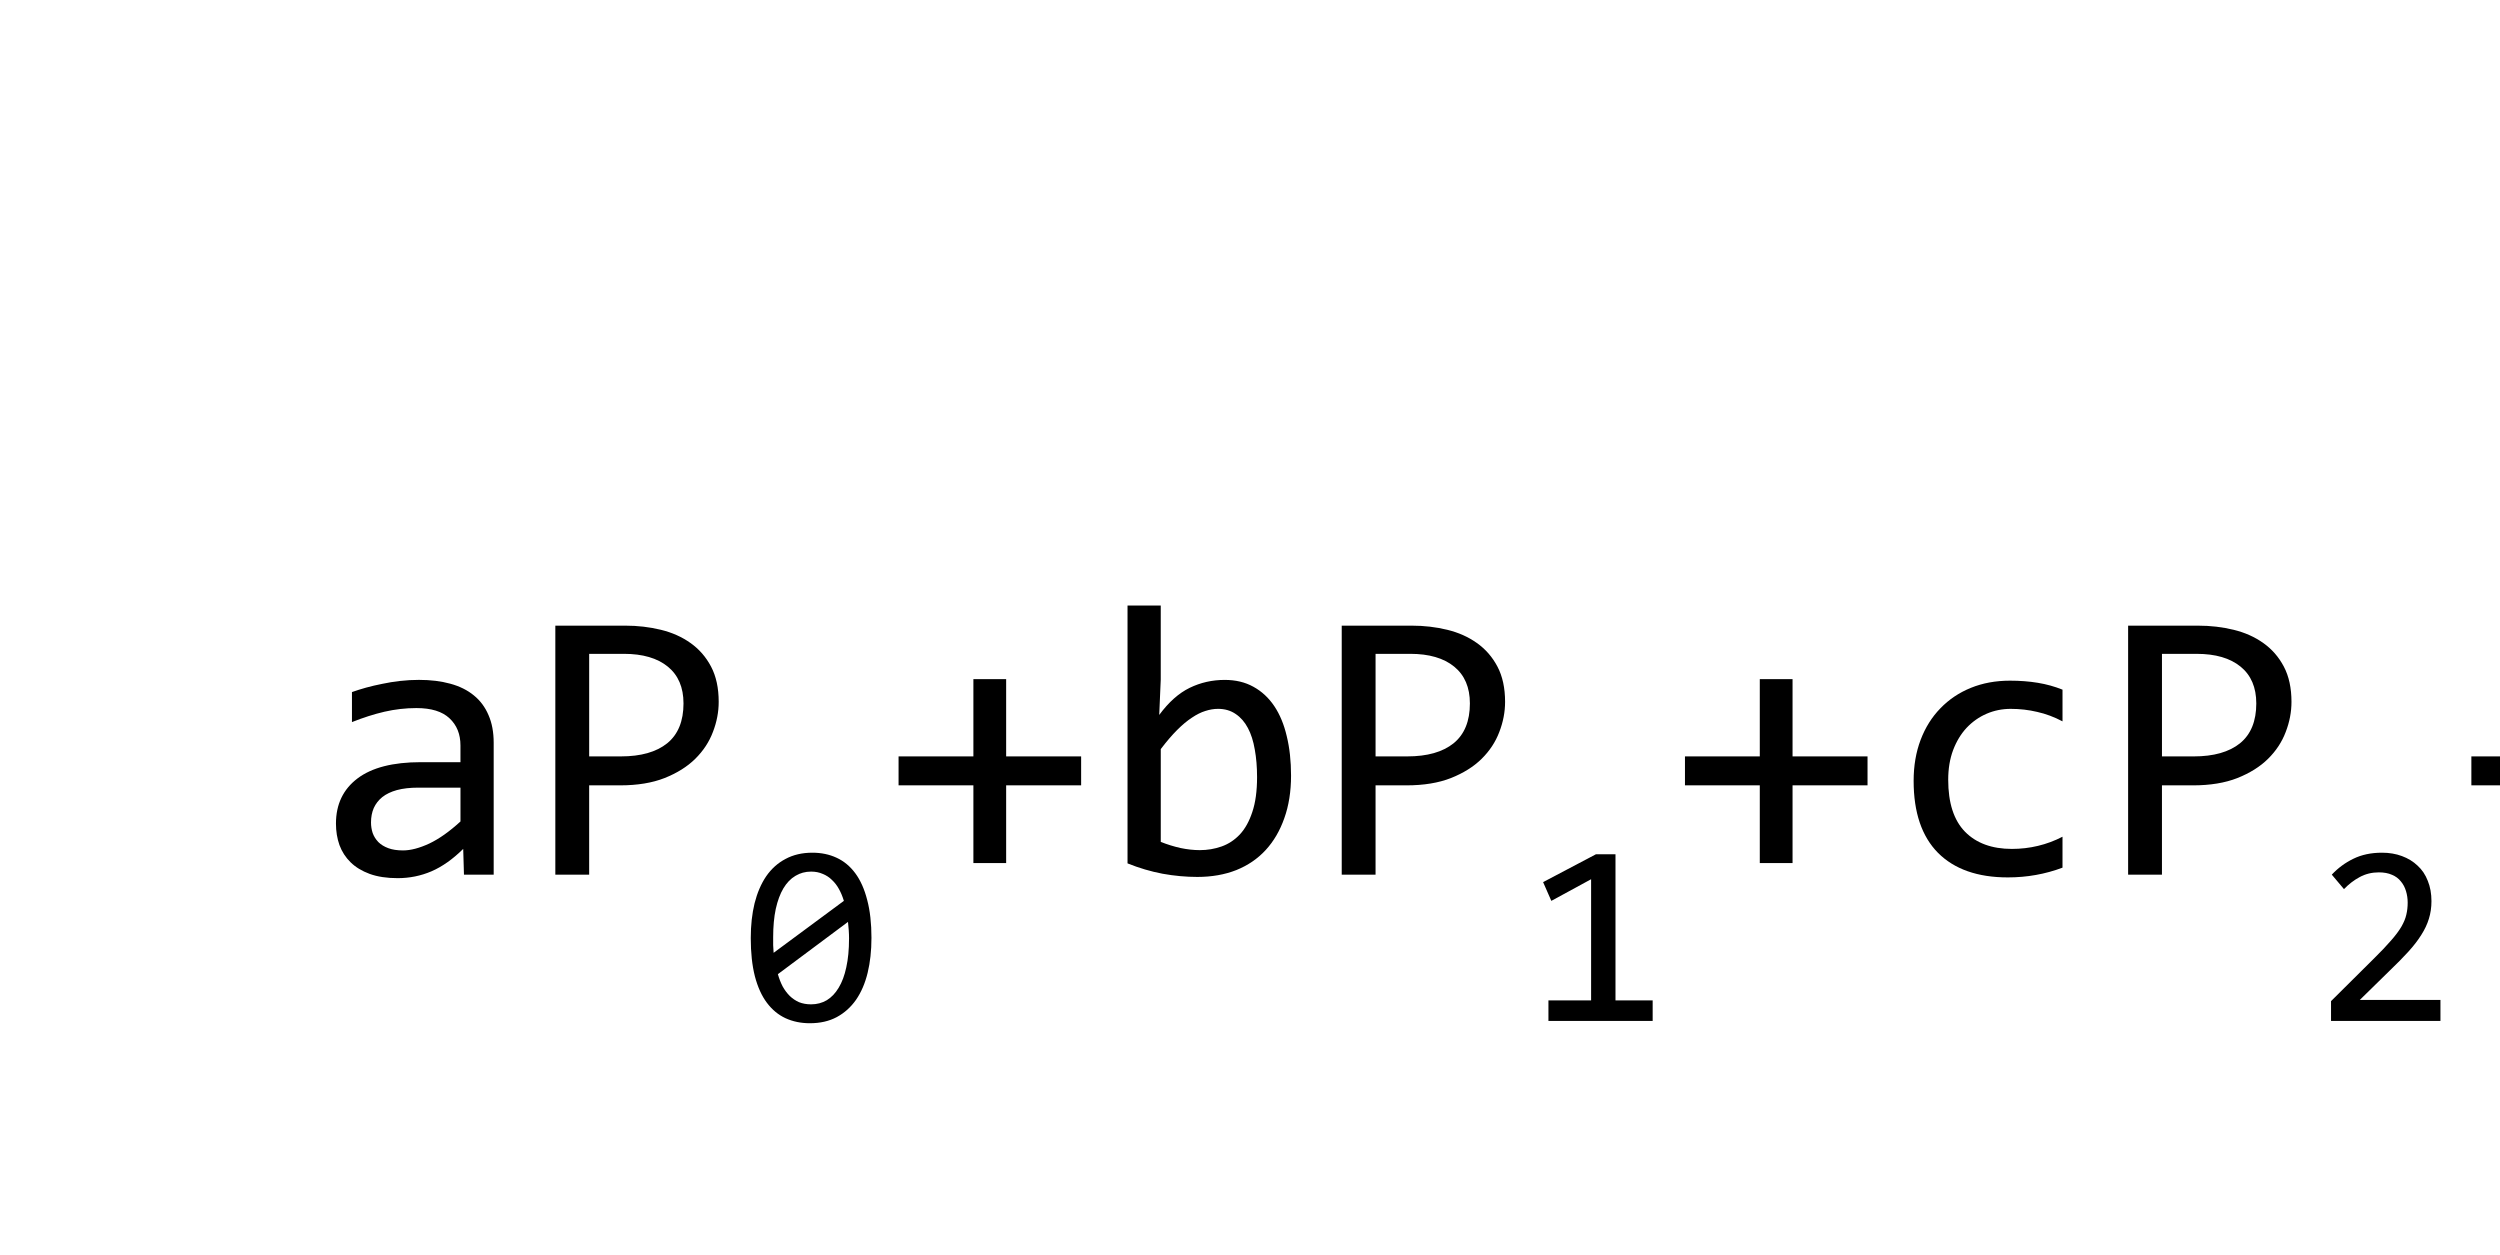
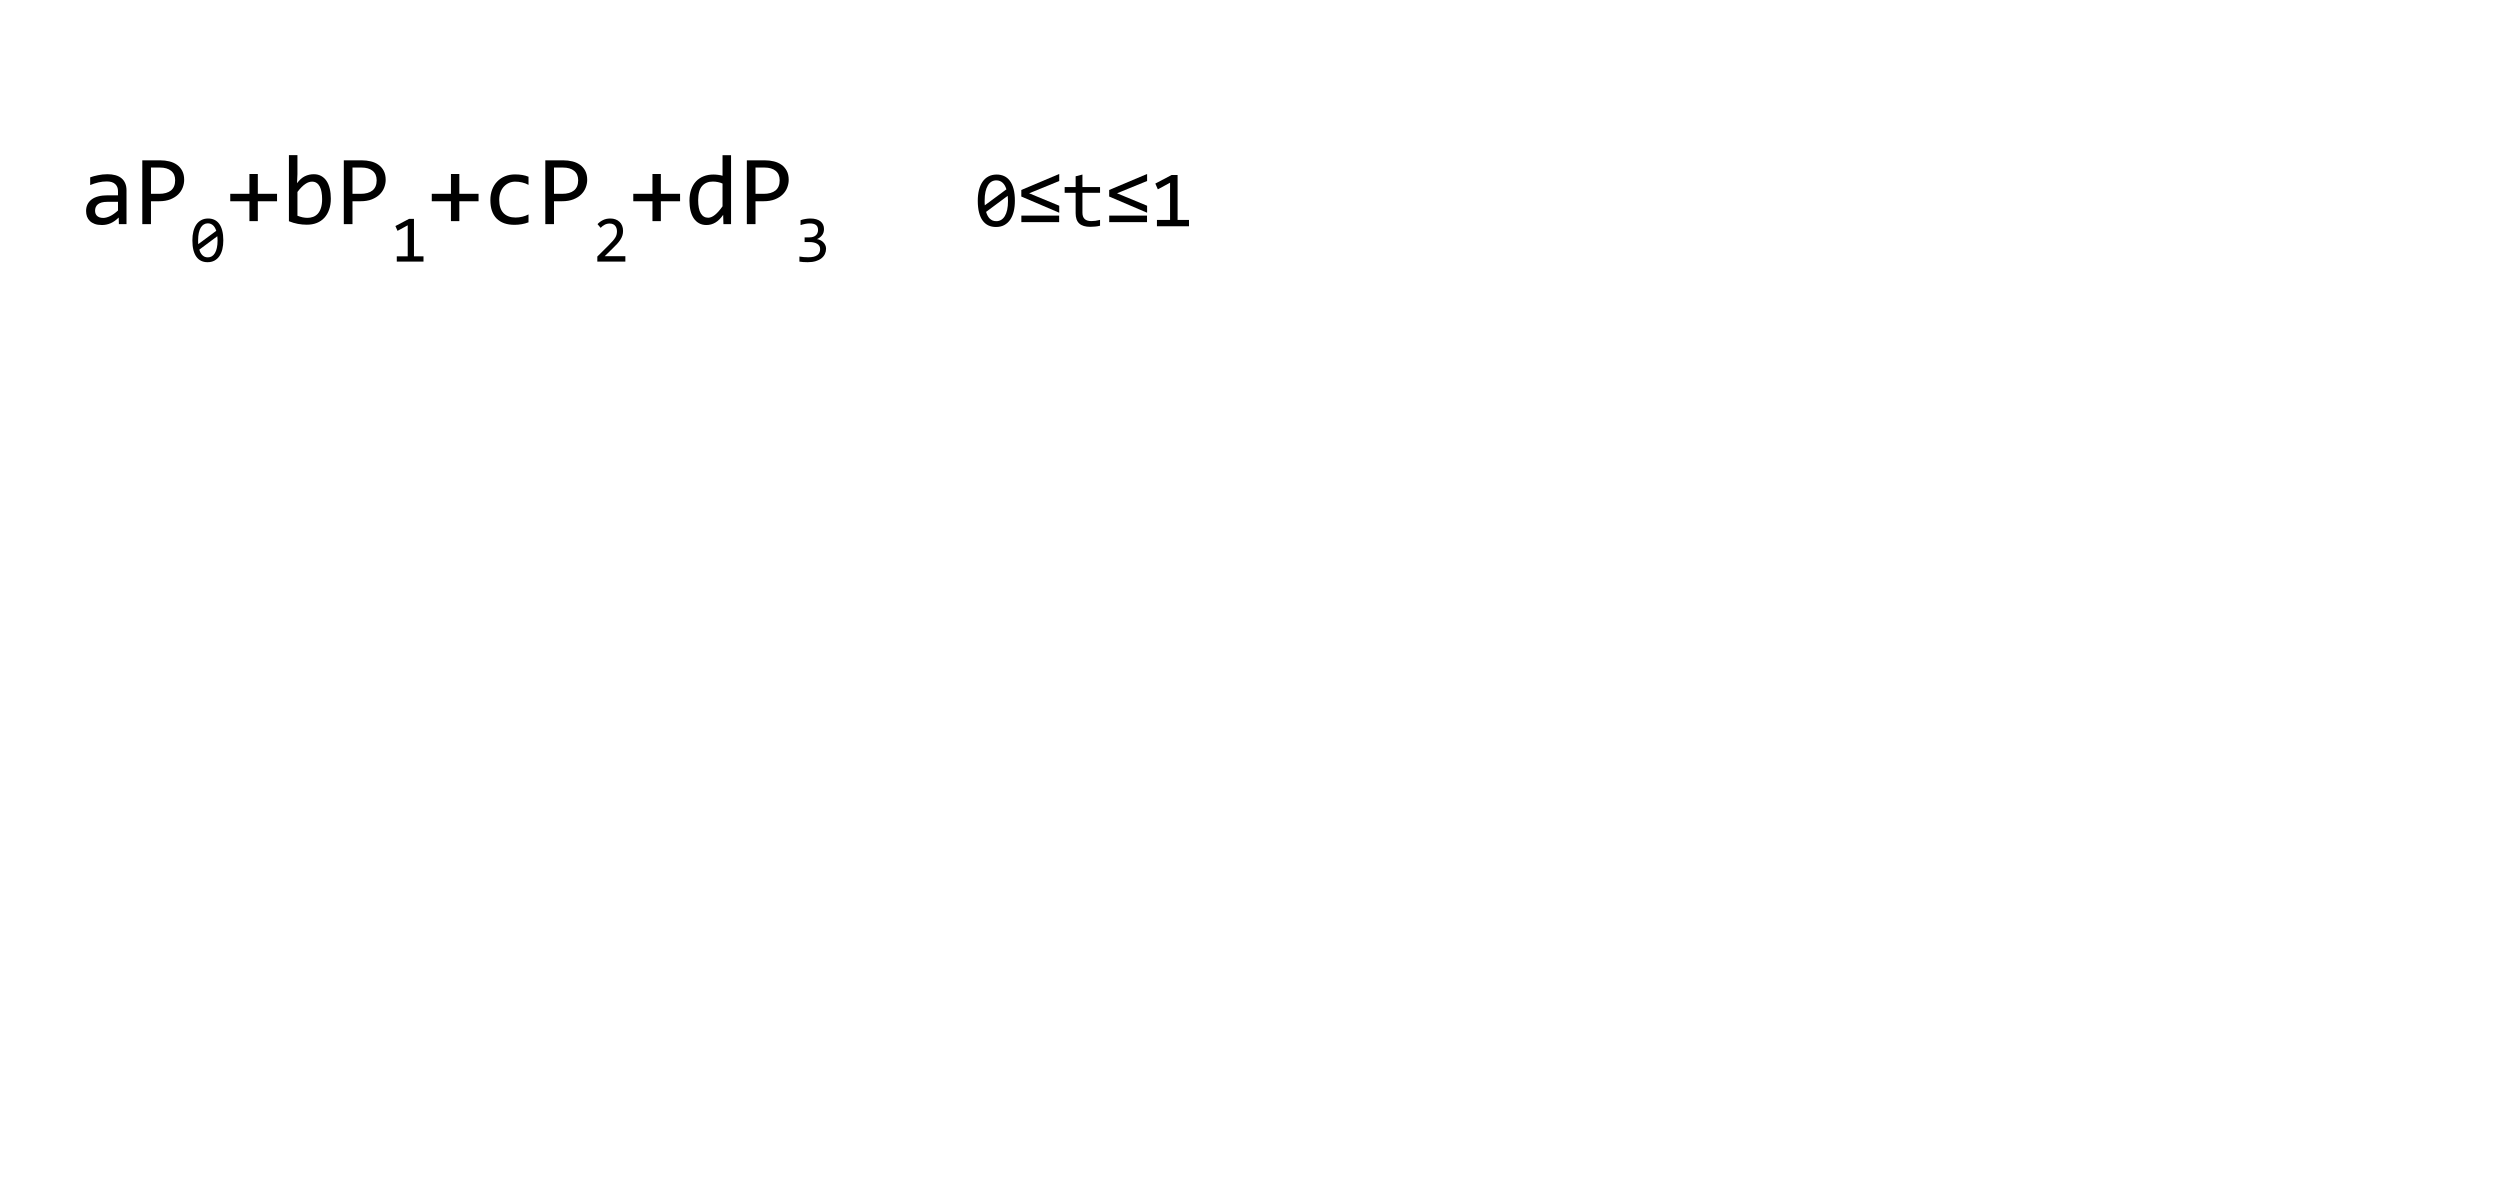
- <svg xmlns="http://www.w3.org/2000/svg" version="1.1" viewBox="0.0 0.0 256.333 128.667" fill="none" stroke="none" stroke-linecap="square" stroke-miterlimit="10">
+ <svg xmlns="http://www.w3.org/2000/svg" version="1.1" viewBox="0.0 0.0 1000.333 470.667" fill="none" stroke="none" stroke-linecap="square" stroke-miterlimit="10">
  <clipPath id="p.0">
    <path d="m0 0l533.333 0l0 170.667l-533.333 0l0 -170.667z" clip-rule="nonzero" />
  </clipPath>
  <g clip-path="url(#p.0)">
    <path fill="#000000" fill-opacity="0.0" d="m0 0l533.333 0l0 170.667l-533.333 0z" fill-rule="evenodd" />
    <path fill="#000000" fill-opacity="0.0" d="m22.853 42.281l459.244 0l0 71.969l-459.244 0z" fill-rule="evenodd" />
    <path fill="#000000" d="m47.572 89.681l-0.078 -2.641q-1.594 1.578 -3.25 2.297q-1.641 0.703 -3.469 0.703q-1.672 0 -2.875 -0.438q-1.188 -0.438 -1.953 -1.188q-0.766 -0.75 -1.141 -1.766q-0.359 -1.016 -0.359 -2.203q0 -2.953 2.203 -4.625q2.203 -1.672 6.5 -1.672l4.062 0l0 -1.719q0 -1.734 -1.125 -2.781q-1.109 -1.047 -3.391 -1.047q-1.656 0 -3.281 0.375q-1.609 0.375 -3.328 1.062l0 -3.078q0.656 -0.234 1.438 -0.453q0.797 -0.219 1.672 -0.391q0.875 -0.188 1.828 -0.297q0.969 -0.109 1.938 -0.109q1.781 0 3.203 0.391q1.438 0.391 2.422 1.203q0.984 0.797 1.5 2.016q0.531 1.203 0.531 2.844l0 13.516l-3.047 0zm-0.359 -8.922l-4.328 0q-1.266 0 -2.188 0.25q-0.906 0.25 -1.5 0.719q-0.578 0.469 -0.875 1.125q-0.281 0.656 -0.281 1.469q0 0.578 0.172 1.094q0.188 0.516 0.578 0.922q0.391 0.391 1.016 0.625q0.625 0.234 1.516 0.234q1.172 0 2.688 -0.703q1.516 -0.719 3.203 -2.266l0 -3.469zm26.477 -8.797q0 1.562 -0.594 3.094q-0.578 1.531 -1.812 2.75q-1.219 1.203 -3.141 1.969q-1.906 0.75 -4.562 0.75l-3.172 0l0 9.156l-3.469 0l0 -25.531l7.188 0q1.891 0 3.625 0.422q1.734 0.422 3.047 1.359q1.328 0.938 2.109 2.422q0.781 1.484 0.781 3.609zm-3.609 0.156q0 -2.453 -1.609 -3.766q-1.609 -1.312 -4.5 -1.312l-3.562 0l0 10.516l3.25 0q3.078 0 4.75 -1.344q1.672 -1.359 1.672 -4.094z" fill-rule="nonzero" />
    <path fill="#000000" d="m89.353 96.181q0 1.953 -0.391 3.562q-0.391 1.609 -1.188 2.766q-0.797 1.141 -1.984 1.781q-1.172 0.625 -2.75 0.625q-1.375 0 -2.5 -0.516q-1.109 -0.516 -1.906 -1.578q-0.797 -1.062 -1.234 -2.719q-0.422 -1.656 -0.422 -3.922q0 -1.953 0.391 -3.562q0.406 -1.609 1.188 -2.766q0.797 -1.156 1.984 -1.781q1.188 -0.641 2.75 -0.641q1.375 0 2.484 0.516q1.125 0.516 1.922 1.594q0.797 1.078 1.219 2.734q0.438 1.641 0.438 3.906zm-2.297 0.078q0 -0.438 -0.031 -0.875q-0.031 -0.438 -0.078 -0.859l-7.188 5.359q0.188 0.672 0.484 1.25q0.312 0.562 0.734 0.984q0.422 0.406 0.953 0.641q0.547 0.219 1.234 0.219q0.891 0 1.609 -0.422q0.719 -0.438 1.219 -1.281q0.516 -0.844 0.781 -2.094q0.281 -1.266 0.281 -2.922zm-7.781 -0.156q0 0.406 0 0.812q0.016 0.406 0.047 0.781l7.203 -5.328q-0.203 -0.672 -0.5 -1.203q-0.297 -0.547 -0.719 -0.938q-0.406 -0.406 -0.953 -0.625q-0.531 -0.234 -1.188 -0.234q-0.891 0 -1.609 0.438q-0.719 0.422 -1.234 1.281q-0.5 0.844 -0.781 2.109q-0.266 1.25 -0.266 2.906z" fill-rule="nonzero" />
    <path fill="#000000" d="m110.852 80.525l-7.688 0l0 7.969l-3.359 0l0 -7.969l-7.672 0l0 -2.969l7.672 0l0 -7.922l3.359 0l0 7.922l7.688 0l0 2.969zm21.523 -1.0q0 2.438 -0.688 4.359q-0.672 1.922 -1.906 3.266q-1.234 1.344 -3.016 2.062q-1.781 0.703 -4.0 0.703q-1.75 0 -3.562 -0.328q-1.812 -0.344 -3.594 -1.062l0 -26.438l3.406 0l0 7.594l-0.156 3.625q1.453 -1.969 3.125 -2.781q1.672 -0.812 3.594 -0.812q1.672 0 2.937 0.703q1.281 0.703 2.141 1.984q0.859 1.281 1.281 3.094q0.438 1.797 0.438 4.031zm-3.484 0.156q0 -1.547 -0.234 -2.828q-0.219 -1.297 -0.703 -2.203q-0.484 -0.922 -1.25 -1.438q-0.766 -0.531 -1.812 -0.531q-0.641 0 -1.312 0.219q-0.656 0.203 -1.375 0.688q-0.719 0.469 -1.516 1.266q-0.781 0.781 -1.672 1.953l0 9.516q0.984 0.391 2.016 0.625q1.047 0.219 1.984 0.219q1.172 0 2.234 -0.375q1.062 -0.375 1.875 -1.234q0.812 -0.875 1.281 -2.312q0.484 -1.438 0.484 -3.562zm25.43 -7.719q0 1.562 -0.594 3.094q-0.578 1.531 -1.812 2.75q-1.219 1.203 -3.141 1.969q-1.906 0.75 -4.562 0.75l-3.172 0l0 9.156l-3.469 0l0 -25.531l7.188 0q1.891 0 3.625 0.422q1.734 0.422 3.047 1.359q1.328 0.938 2.109 2.422q0.781 1.484 0.781 3.609zm-3.609 0.156q0 -2.453 -1.609 -3.766q-1.609 -1.312 -4.5 -1.312l-3.562 0l0 10.516l3.25 0q3.078 0 4.75 -1.344q1.672 -1.359 1.672 -4.094z" fill-rule="nonzero" />
    <path fill="#000000" d="m169.454 104.681l-10.688 0l0 -2.109l4.375 0l0 -12.422l-4.078 2.219l-0.844 -1.922l5.422 -2.859l2.0 0l0 14.984l3.812 0l0 2.109z" fill-rule="nonzero" />
    <path fill="#000000" d="m191.484 80.525l-7.688 0l0 7.969l-3.359 0l0 -7.969l-7.672 0l0 -2.969l7.672 0l0 -7.922l3.359 0l0 7.922l7.688 0l0 2.969zm19.992 8.438q-1.328 0.5 -2.734 0.75q-1.391 0.25 -2.875 0.25q-4.641 0 -7.156 -2.516q-2.5 -2.531 -2.5 -7.375q0 -2.328 0.719 -4.219q0.719 -1.891 2.031 -3.234q1.312 -1.359 3.125 -2.094q1.812 -0.734 4.0 -0.734q1.531 0 2.859 0.219q1.328 0.219 2.531 0.703l0 3.25q-1.266 -0.672 -2.594 -0.969q-1.312 -0.312 -2.719 -0.312q-1.312 0 -2.469 0.5q-1.156 0.5 -2.047 1.438q-0.875 0.938 -1.391 2.297q-0.5 1.344 -0.5 3.031q0 3.562 1.719 5.328q1.734 1.766 4.812 1.766q1.375 0 2.672 -0.312q1.312 -0.312 2.516 -0.938l0 3.172zm23.477 -17.0q0 1.562 -0.594 3.094q-0.578 1.531 -1.812 2.75q-1.219 1.203 -3.141 1.969q-1.906 0.75 -4.562 0.75l-3.172 0l0 9.156l-3.469 0l0 -25.531l7.188 0q1.891 0 3.625 0.422q1.734 0.422 3.047 1.359q1.328 0.938 2.109 2.422q0.781 1.484 0.781 3.609zm-3.609 0.156q0 -2.453 -1.609 -3.766q-1.609 -1.312 -4.5 -1.312l-3.562 0l0 10.516l3.25 0q3.078 0 4.75 -1.344q1.672 -1.359 1.672 -4.094z" fill-rule="nonzero" />
    <path fill="#000000" d="m250.227 104.681l-11.219 0l0 -2.031l4.406 -4.375q1.078 -1.062 1.75 -1.844q0.688 -0.781 1.062 -1.422q0.375 -0.656 0.5 -1.219q0.141 -0.578 0.141 -1.234q0 -0.625 -0.172 -1.188q-0.172 -0.578 -0.531 -1.0q-0.344 -0.438 -0.906 -0.672q-0.562 -0.25 -1.344 -0.25q-1.078 0 -1.969 0.484q-0.875 0.469 -1.609 1.234l-1.25 -1.484q0.953 -1.016 2.203 -1.625q1.266 -0.625 2.938 -0.625q1.125 0 2.047 0.344q0.938 0.344 1.609 0.984q0.688 0.625 1.047 1.562q0.375 0.922 0.375 2.078q0 0.969 -0.266 1.812q-0.25 0.828 -0.781 1.656q-0.516 0.828 -1.328 1.719q-0.797 0.875 -1.891 1.922l-3.078 3.016l8.266 0l0 2.156z" fill-rule="nonzero" />
    <path fill="#000000" d="m272.116 80.525l-7.688 0l0 7.969l-3.359 0l0 -7.969l-7.672 0l0 -2.969l7.672 0l0 -7.922l3.359 0l0 7.922l7.688 0l0 2.969zm3.758 -0.234q0 -2.5 0.688 -4.438q0.688 -1.953 1.938 -3.281q1.266 -1.344 3.031 -2.031q1.766 -0.703 3.938 -0.703q0.938 0 1.844 0.125q0.906 0.109 1.797 0.359l0 -8.234l3.406 0l0 27.594l-3.047 0l-0.109 -3.719q-1.422 2.078 -3.094 3.078q-1.656 1.0 -3.594 1.0q-1.672 0 -2.953 -0.703q-1.281 -0.719 -2.141 -1.984q-0.844 -1.281 -1.281 -3.078q-0.422 -1.797 -0.422 -3.984zm3.484 -0.219q0 3.547 1.047 5.297q1.047 1.75 2.953 1.75q1.297 0 2.719 -1.141q1.438 -1.156 3.031 -3.422l0 -9.109q-0.844 -0.391 -1.859 -0.594q-1.016 -0.203 -2.016 -0.203q-2.766 0 -4.328 1.797q-1.547 1.797 -1.547 5.625zm36.227 -8.109q0 1.562 -0.594 3.094q-0.578 1.531 -1.812 2.75q-1.219 1.203 -3.141 1.969q-1.906 0.75 -4.562 0.75l-3.172 0l0 9.156l-3.469 0l0 -25.531l7.188 0q1.891 0 3.625 0.422q1.734 0.422 3.047 1.359q1.328 0.938 2.109 2.422q0.781 1.484 0.781 3.609zm-3.609 0.156q0 -2.453 -1.609 -3.766q-1.609 -1.312 -4.5 -1.312l-3.562 0l0 10.516l3.25 0q3.078 0 4.75 -1.344q1.672 -1.359 1.672 -4.094z" fill-rule="nonzero" />
    <path fill="#000000" d="m330.53 99.509q0 1.125 -0.453 2.109q-0.453 0.984 -1.375 1.719q-0.906 0.734 -2.297 1.156q-1.375 0.422 -3.203 0.422q-1.016 0 -1.828 -0.062q-0.797 -0.062 -1.5 -0.172l0 -2.031q0.797 0.141 1.688 0.219q0.906 0.078 1.844 0.078q1.281 0 2.188 -0.219q0.906 -0.234 1.469 -0.656q0.578 -0.438 0.828 -1.047q0.266 -0.609 0.266 -1.375q0 -0.703 -0.312 -1.219q-0.312 -0.531 -0.875 -0.875q-0.562 -0.359 -1.359 -0.531q-0.781 -0.172 -1.719 -0.172l-1.938 0l0 -1.875l1.969 0q0.766 0 1.391 -0.188q0.641 -0.203 1.078 -0.578q0.453 -0.391 0.688 -0.938q0.25 -0.562 0.25 -1.266q0 -1.359 -0.844 -1.984q-0.828 -0.625 -2.438 -0.625q-0.859 0 -1.781 0.172q-0.906 0.172 -1.938 0.5l0 -1.969q0.438 -0.156 0.938 -0.281q0.5 -0.125 1.0 -0.203q0.5 -0.094 1.0 -0.141q0.5 -0.047 0.953 -0.047q1.344 0 2.375 0.297q1.031 0.297 1.719 0.844q0.688 0.547 1.031 1.328q0.359 0.781 0.359 1.75q0 1.453 -0.75 2.453q-0.734 0.984 -2.047 1.578q0.672 0.094 1.312 0.406q0.641 0.312 1.156 0.812q0.516 0.484 0.828 1.156q0.328 0.656 0.328 1.453z" fill-rule="nonzero" />
    <path fill="#000000" fill-opacity="0.0" d="m380.866 50.824l177.606 0l0 59.559l-177.606 0z" fill-rule="evenodd" />
    <path fill="#000000" d="m406.085 80.341q0 2.344 -0.469 4.281q-0.469 1.922 -1.422 3.312q-0.953 1.375 -2.375 2.141q-1.406 0.75 -3.312 0.75q-1.641 0 -2.984 -0.609q-1.344 -0.625 -2.297 -1.906q-0.953 -1.281 -1.469 -3.266q-0.516 -1.984 -0.516 -4.703q0 -2.344 0.469 -4.281q0.484 -1.938 1.422 -3.312q0.953 -1.391 2.375 -2.141q1.422 -0.766 3.312 -0.766q1.641 0 2.984 0.625q1.344 0.609 2.297 1.906q0.953 1.281 1.469 3.266q0.516 1.984 0.516 4.703zm-2.75 0.094q0 -0.531 -0.047 -1.047q-0.031 -0.531 -0.078 -1.031l-8.641 6.422q0.234 0.812 0.594 1.5q0.359 0.688 0.859 1.188q0.516 0.484 1.156 0.766q0.656 0.266 1.484 0.266q1.062 0 1.922 -0.516q0.875 -0.516 1.484 -1.531q0.609 -1.016 0.938 -2.516q0.328 -1.516 0.328 -3.5zm-9.344 -0.188q0 0.484 0 0.969q0.016 0.484 0.062 0.938l8.641 -6.391q-0.234 -0.797 -0.594 -1.453q-0.359 -0.656 -0.859 -1.125q-0.5 -0.484 -1.141 -0.75q-0.641 -0.266 -1.438 -0.266q-1.062 0 -1.938 0.516q-0.859 0.516 -1.469 1.547q-0.609 1.016 -0.938 2.531q-0.328 1.5 -0.328 3.484z" fill-rule="nonzero" />
    <path fill="#000000" d="m408.663 78.638l0 -2.625l15.172 -6.406l0 2.812l-12.031 4.922l12.031 4.984l0 2.797l-15.172 -6.484zm15.141 10.25l-15.125 0l0 -2.609l15.125 0l0 2.609z" fill-rule="nonzero" />
    <path fill="#000000" d="m440.163 90.325q-0.922 0.234 -1.906 0.328q-0.984 0.109 -2.0 0.109q-2.953 0 -4.406 -1.328q-1.453 -1.344 -1.453 -4.109l0 -8.188l-4.391 0l0 -2.281l4.391 0l0 -4.312l2.719 -0.703l0 5.016l7.047 0l0 2.281l-7.047 0l0 7.969q0 1.688 0.891 2.531q0.906 0.828 2.656 0.828q0.75 0 1.641 -0.109q0.891 -0.125 1.859 -0.375l0 2.344z" fill-rule="nonzero" />
    <path fill="#000000" d="m443.819 78.638l0 -2.625l15.172 -6.406l0 2.812l-12.031 4.922l12.031 4.984l0 2.797l-15.172 -6.484zm15.141 10.25l-15.125 0l0 -2.609l15.125 0l0 2.609z" fill-rule="nonzero" />
    <path fill="#000000" d="m475.757 90.544l-12.828 0l0 -2.531l5.25 0l0 -14.906l-4.891 2.656l-1.0 -2.312l6.5 -3.422l2.406 0l0 17.984l4.562 0l0 2.531z" fill-rule="nonzero" />
  </g>
</svg>
